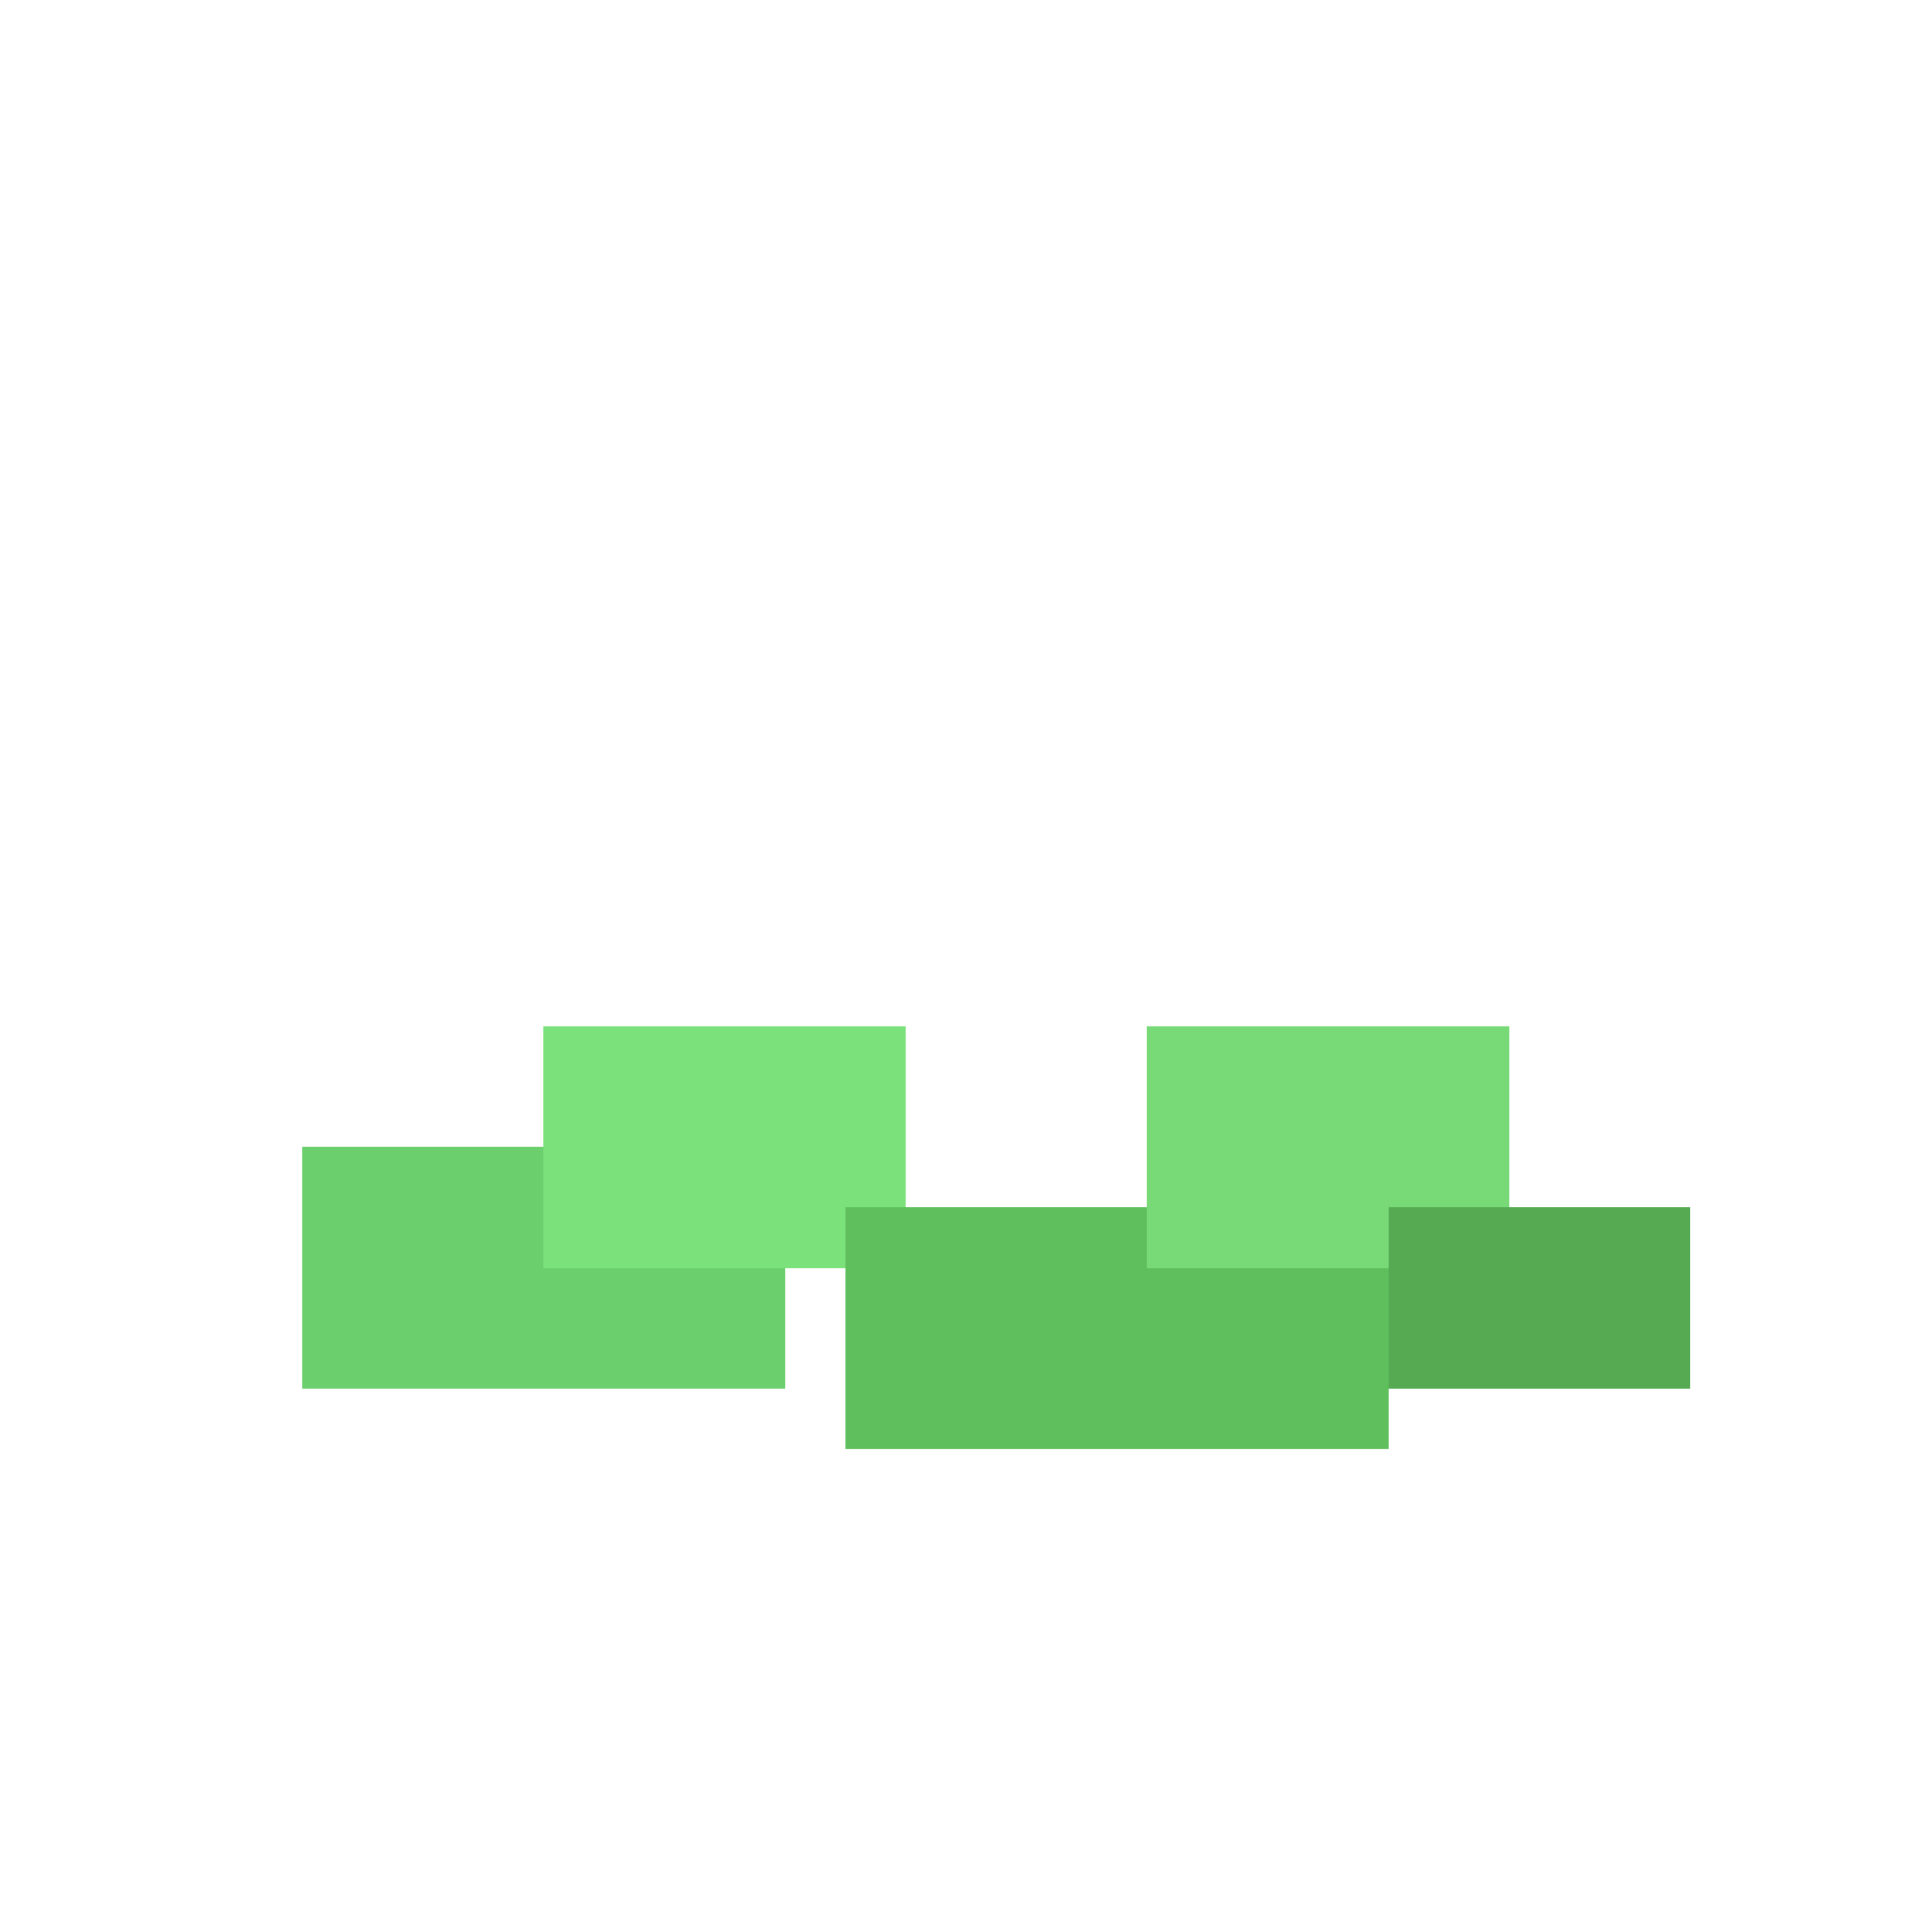
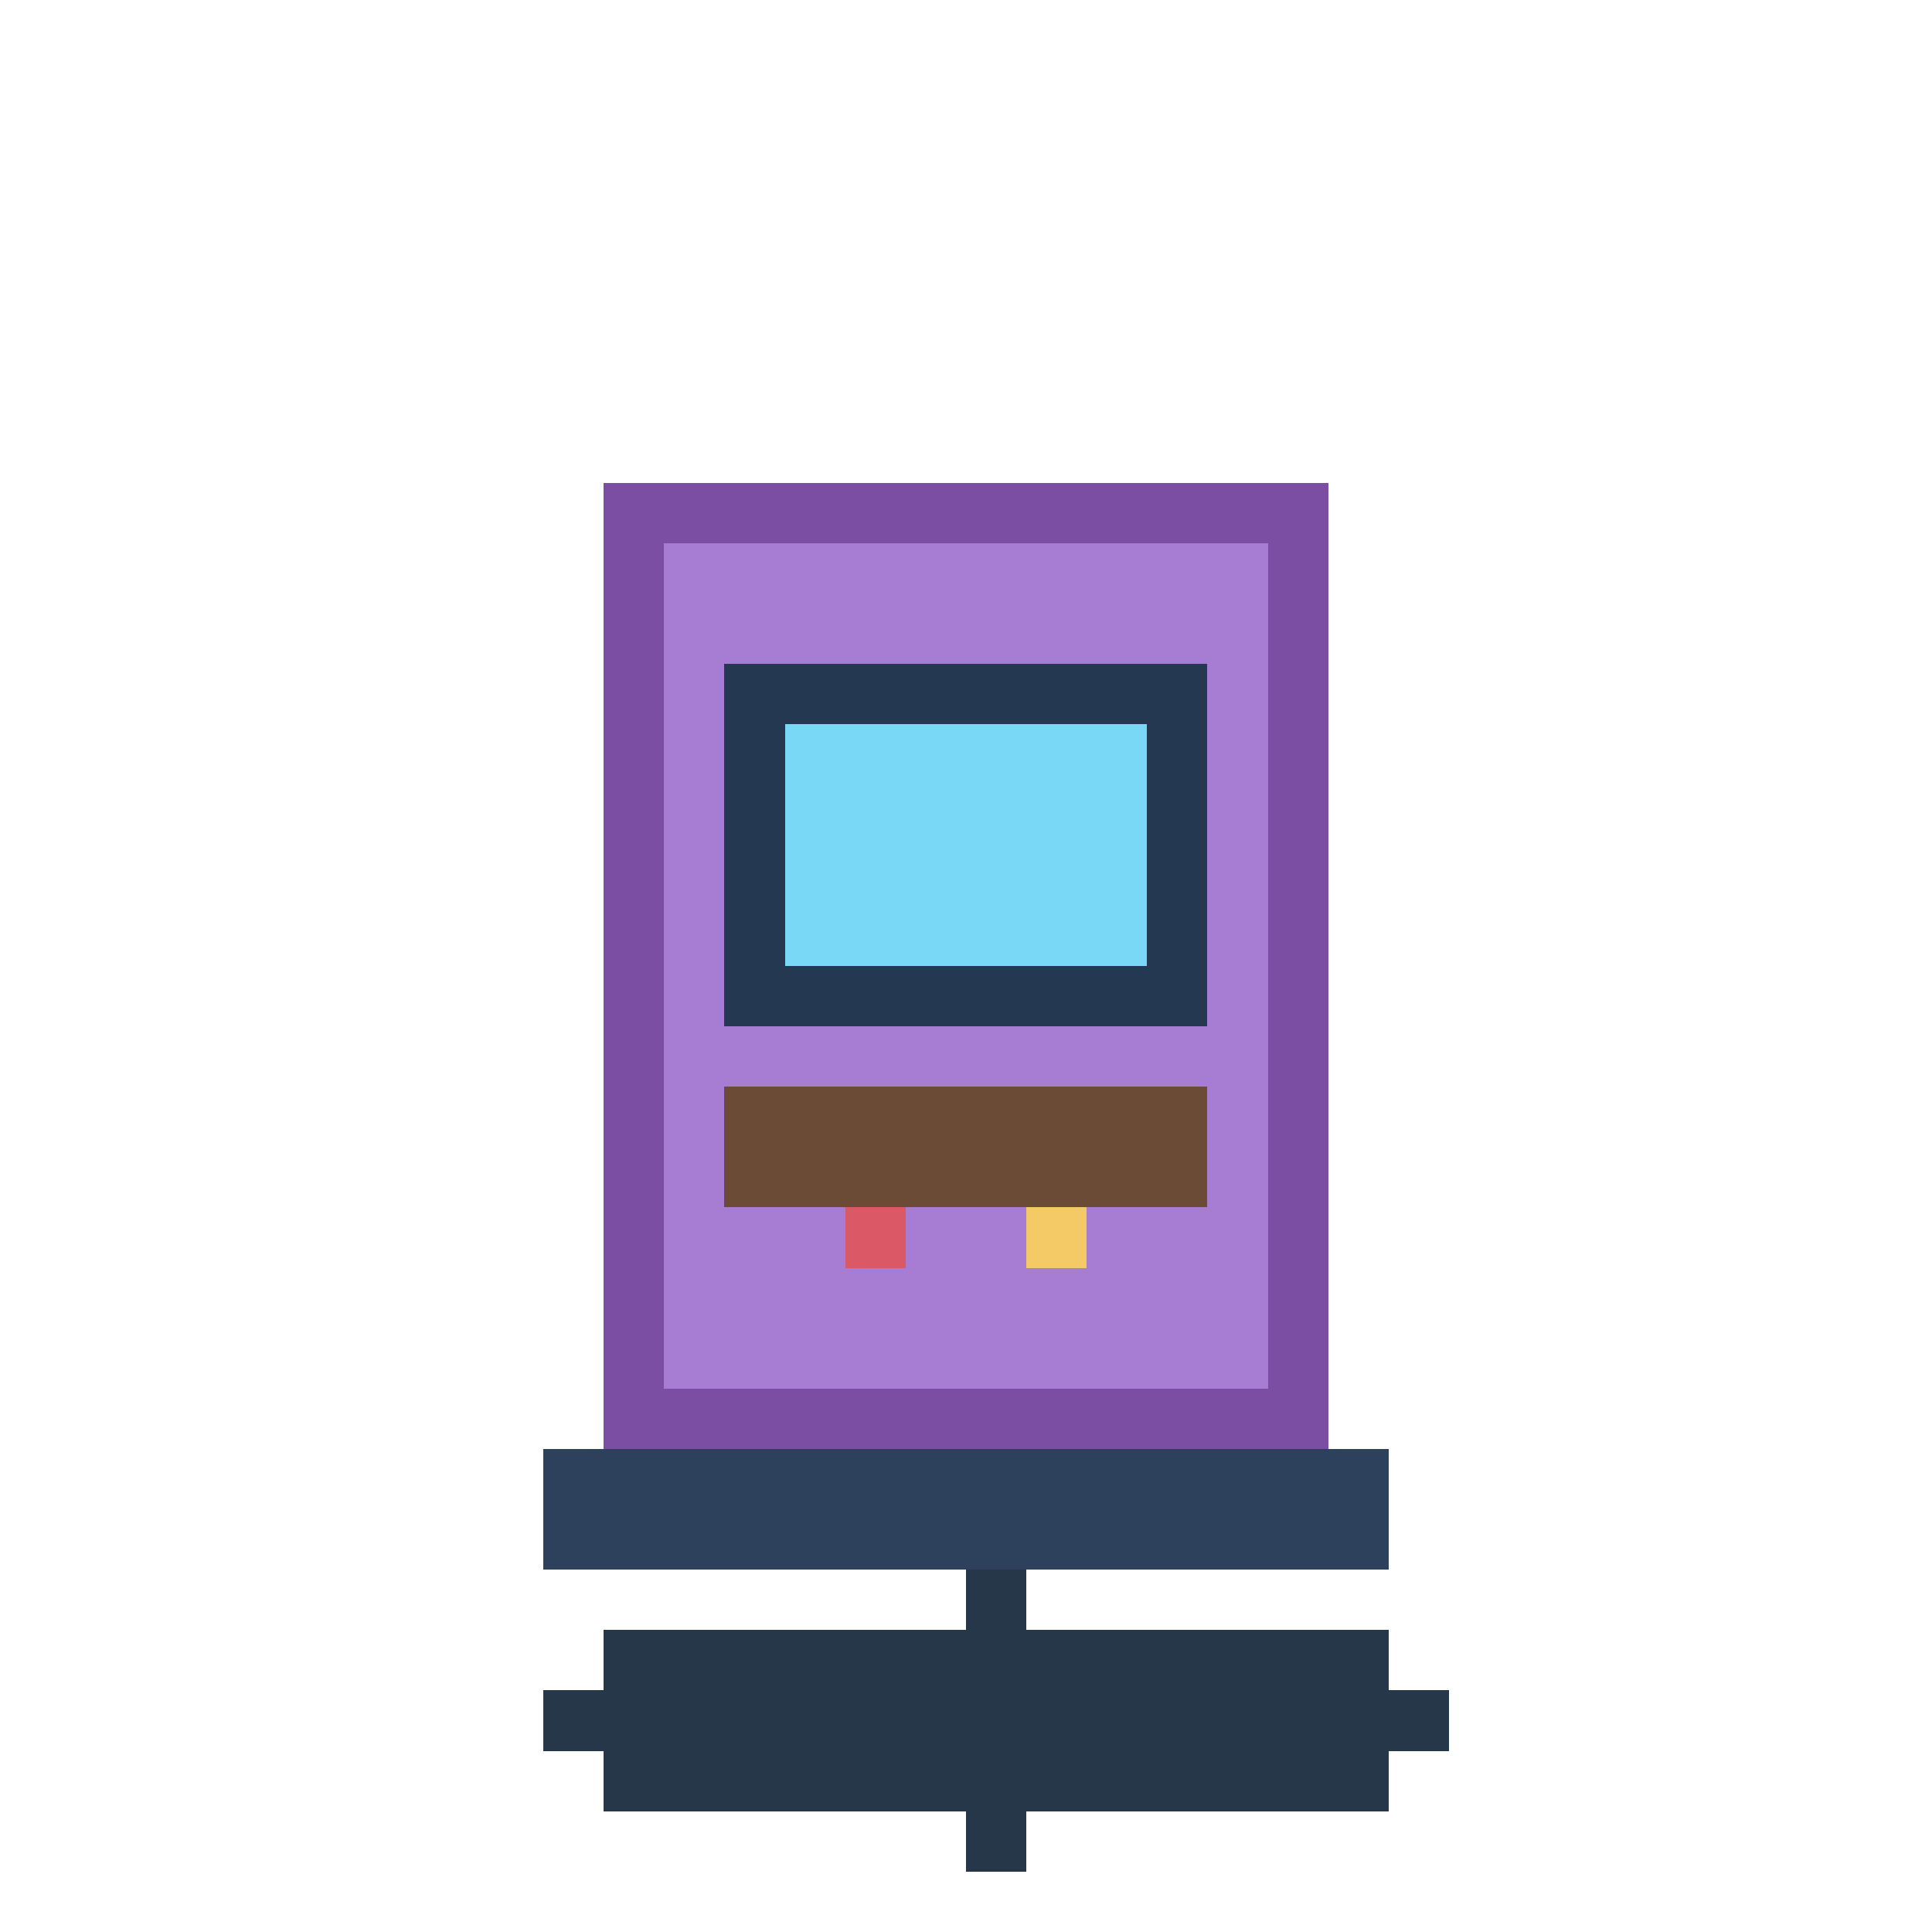
- <svg xmlns="http://www.w3.org/2000/svg" width="64" height="64" viewBox="0 0 64 64" shape-rendering="crispEdges">
-   <rect width="64" height="64" fill="none" />
-   <rect x="10" y="38" width="16" height="8" fill="#6ccf6d" />
-   <rect x="18" y="34" width="12" height="8" fill="#7be27b" />
-   <rect x="28" y="40" width="18" height="8" fill="#5fbf5d" />
-   <rect x="38" y="34" width="12" height="8" fill="#78da76" />
-   <rect x="46" y="40" width="10" height="6" fill="#55aa52" />
+ <svg xmlns="http://www.w3.org/2000/svg" width="32" height="32" viewBox="0 0 32 32" shape-rendering="crispEdges">
+   <rect x="10" y="8" width="1" height="1" fill="#7b4ea3" />
+   <rect x="11" y="8" width="1" height="1" fill="#7b4ea3" />
+   <rect x="12" y="8" width="1" height="1" fill="#7b4ea3" />
+   <rect x="13" y="8" width="1" height="1" fill="#7b4ea3" />
+   <rect x="14" y="8" width="1" height="1" fill="#7b4ea3" />
+   <rect x="15" y="8" width="1" height="1" fill="#7b4ea3" />
+   <rect x="16" y="8" width="1" height="1" fill="#7b4ea3" />
+   <rect x="17" y="8" width="1" height="1" fill="#7b4ea3" />
+   <rect x="18" y="8" width="1" height="1" fill="#7b4ea3" />
+   <rect x="19" y="8" width="1" height="1" fill="#7b4ea3" />
+   <rect x="20" y="8" width="1" height="1" fill="#7b4ea3" />
+   <rect x="21" y="8" width="1" height="1" fill="#7b4ea3" />
+   <rect x="10" y="9" width="1" height="1" fill="#7b4ea3" />
+   <rect x="11" y="9" width="1" height="1" fill="#a67dd2" />
+   <rect x="12" y="9" width="1" height="1" fill="#a67dd2" />
+   <rect x="13" y="9" width="1" height="1" fill="#a67dd2" />
+   <rect x="14" y="9" width="1" height="1" fill="#a67dd2" />
+   <rect x="15" y="9" width="1" height="1" fill="#a67dd2" />
+   <rect x="16" y="9" width="1" height="1" fill="#a67dd2" />
+   <rect x="17" y="9" width="1" height="1" fill="#a67dd2" />
+   <rect x="18" y="9" width="1" height="1" fill="#a67dd2" />
+   <rect x="19" y="9" width="1" height="1" fill="#a67dd2" />
+   <rect x="20" y="9" width="1" height="1" fill="#a67dd2" />
+   <rect x="21" y="9" width="1" height="1" fill="#7b4ea3" />
+   <rect x="10" y="10" width="1" height="1" fill="#7b4ea3" />
+   <rect x="11" y="10" width="1" height="1" fill="#a67dd2" />
+   <rect x="12" y="10" width="1" height="1" fill="#a67dd2" />
+   <rect x="13" y="10" width="1" height="1" fill="#a67dd2" />
+   <rect x="14" y="10" width="1" height="1" fill="#a67dd2" />
+   <rect x="15" y="10" width="1" height="1" fill="#a67dd2" />
+   <rect x="16" y="10" width="1" height="1" fill="#a67dd2" />
+   <rect x="17" y="10" width="1" height="1" fill="#a67dd2" />
+   <rect x="18" y="10" width="1" height="1" fill="#a67dd2" />
+   <rect x="19" y="10" width="1" height="1" fill="#a67dd2" />
+   <rect x="20" y="10" width="1" height="1" fill="#a67dd2" />
+   <rect x="21" y="10" width="1" height="1" fill="#7b4ea3" />
+   <rect x="10" y="11" width="1" height="1" fill="#7b4ea3" />
+   <rect x="11" y="11" width="1" height="1" fill="#a67dd2" />
+   <rect x="12" y="11" width="1" height="1" fill="#243852" />
+   <rect x="13" y="11" width="1" height="1" fill="#243852" />
+   <rect x="14" y="11" width="1" height="1" fill="#243852" />
+   <rect x="15" y="11" width="1" height="1" fill="#243852" />
+   <rect x="16" y="11" width="1" height="1" fill="#243852" />
+   <rect x="17" y="11" width="1" height="1" fill="#243852" />
+   <rect x="18" y="11" width="1" height="1" fill="#243852" />
+   <rect x="19" y="11" width="1" height="1" fill="#243852" />
+   <rect x="20" y="11" width="1" height="1" fill="#a67dd2" />
+   <rect x="21" y="11" width="1" height="1" fill="#7b4ea3" />
+   <rect x="10" y="12" width="1" height="1" fill="#7b4ea3" />
+   <rect x="11" y="12" width="1" height="1" fill="#a67dd2" />
+   <rect x="12" y="12" width="1" height="1" fill="#243852" />
+   <rect x="13" y="12" width="1" height="1" fill="#78d8f6" />
+   <rect x="14" y="12" width="1" height="1" fill="#78d8f6" />
+   <rect x="15" y="12" width="1" height="1" fill="#78d8f6" />
+   <rect x="16" y="12" width="1" height="1" fill="#78d8f6" />
+   <rect x="17" y="12" width="1" height="1" fill="#78d8f6" />
+   <rect x="18" y="12" width="1" height="1" fill="#78d8f6" />
+   <rect x="19" y="12" width="1" height="1" fill="#243852" />
+   <rect x="20" y="12" width="1" height="1" fill="#a67dd2" />
+   <rect x="21" y="12" width="1" height="1" fill="#7b4ea3" />
+   <rect x="10" y="13" width="1" height="1" fill="#7b4ea3" />
+   <rect x="11" y="13" width="1" height="1" fill="#a67dd2" />
+   <rect x="12" y="13" width="1" height="1" fill="#243852" />
+   <rect x="13" y="13" width="1" height="1" fill="#78d8f6" />
+   <rect x="14" y="13" width="1" height="1" fill="#78d8f6" />
+   <rect x="15" y="13" width="1" height="1" fill="#78d8f6" />
+   <rect x="16" y="13" width="1" height="1" fill="#78d8f6" />
+   <rect x="17" y="13" width="1" height="1" fill="#78d8f6" />
+   <rect x="18" y="13" width="1" height="1" fill="#78d8f6" />
+   <rect x="19" y="13" width="1" height="1" fill="#243852" />
+   <rect x="20" y="13" width="1" height="1" fill="#a67dd2" />
+   <rect x="21" y="13" width="1" height="1" fill="#7b4ea3" />
+   <rect x="10" y="14" width="1" height="1" fill="#7b4ea3" />
+   <rect x="11" y="14" width="1" height="1" fill="#a67dd2" />
+   <rect x="12" y="14" width="1" height="1" fill="#243852" />
+   <rect x="13" y="14" width="1" height="1" fill="#78d8f6" />
+   <rect x="14" y="14" width="1" height="1" fill="#78d8f6" />
+   <rect x="15" y="14" width="1" height="1" fill="#78d8f6" />
+   <rect x="16" y="14" width="1" height="1" fill="#78d8f6" />
+   <rect x="17" y="14" width="1" height="1" fill="#78d8f6" />
+   <rect x="18" y="14" width="1" height="1" fill="#78d8f6" />
+   <rect x="19" y="14" width="1" height="1" fill="#243852" />
+   <rect x="20" y="14" width="1" height="1" fill="#a67dd2" />
+   <rect x="21" y="14" width="1" height="1" fill="#7b4ea3" />
+   <rect x="10" y="15" width="1" height="1" fill="#7b4ea3" />
+   <rect x="11" y="15" width="1" height="1" fill="#a67dd2" />
+   <rect x="12" y="15" width="1" height="1" fill="#243852" />
+   <rect x="13" y="15" width="1" height="1" fill="#78d8f6" />
+   <rect x="14" y="15" width="1" height="1" fill="#78d8f6" />
+   <rect x="15" y="15" width="1" height="1" fill="#78d8f6" />
+   <rect x="16" y="15" width="1" height="1" fill="#78d8f6" />
+   <rect x="17" y="15" width="1" height="1" fill="#78d8f6" />
+   <rect x="18" y="15" width="1" height="1" fill="#78d8f6" />
+   <rect x="19" y="15" width="1" height="1" fill="#243852" />
+   <rect x="20" y="15" width="1" height="1" fill="#a67dd2" />
+   <rect x="21" y="15" width="1" height="1" fill="#7b4ea3" />
+   <rect x="10" y="16" width="1" height="1" fill="#7b4ea3" />
+   <rect x="11" y="16" width="1" height="1" fill="#a67dd2" />
+   <rect x="12" y="16" width="1" height="1" fill="#243852" />
+   <rect x="13" y="16" width="1" height="1" fill="#243852" />
+   <rect x="14" y="16" width="1" height="1" fill="#243852" />
+   <rect x="15" y="16" width="1" height="1" fill="#243852" />
+   <rect x="16" y="16" width="1" height="1" fill="#243852" />
+   <rect x="17" y="16" width="1" height="1" fill="#243852" />
+   <rect x="18" y="16" width="1" height="1" fill="#243852" />
+   <rect x="19" y="16" width="1" height="1" fill="#243852" />
+   <rect x="20" y="16" width="1" height="1" fill="#a67dd2" />
+   <rect x="21" y="16" width="1" height="1" fill="#7b4ea3" />
+   <rect x="10" y="17" width="1" height="1" fill="#7b4ea3" />
+   <rect x="11" y="17" width="1" height="1" fill="#a67dd2" />
+   <rect x="12" y="17" width="1" height="1" fill="#a67dd2" />
+   <rect x="13" y="17" width="1" height="1" fill="#a67dd2" />
+   <rect x="14" y="17" width="1" height="1" fill="#a67dd2" />
+   <rect x="15" y="17" width="1" height="1" fill="#a67dd2" />
+   <rect x="16" y="17" width="1" height="1" fill="#a67dd2" />
+   <rect x="17" y="17" width="1" height="1" fill="#a67dd2" />
+   <rect x="18" y="17" width="1" height="1" fill="#a67dd2" />
+   <rect x="19" y="17" width="1" height="1" fill="#a67dd2" />
+   <rect x="20" y="17" width="1" height="1" fill="#a67dd2" />
+   <rect x="21" y="17" width="1" height="1" fill="#7b4ea3" />
+   <rect x="10" y="18" width="1" height="1" fill="#7b4ea3" />
+   <rect x="11" y="18" width="1" height="1" fill="#a67dd2" />
+   <rect x="12" y="18" width="1" height="1" fill="#6b4b36" />
+   <rect x="13" y="18" width="1" height="1" fill="#6b4b36" />
+   <rect x="14" y="18" width="1" height="1" fill="#6b4b36" />
+   <rect x="15" y="18" width="1" height="1" fill="#6b4b36" />
+   <rect x="16" y="18" width="1" height="1" fill="#6b4b36" />
+   <rect x="17" y="18" width="1" height="1" fill="#6b4b36" />
+   <rect x="18" y="18" width="1" height="1" fill="#6b4b36" />
+   <rect x="19" y="18" width="1" height="1" fill="#6b4b36" />
+   <rect x="20" y="18" width="1" height="1" fill="#a67dd2" />
+   <rect x="21" y="18" width="1" height="1" fill="#7b4ea3" />
+   <rect x="10" y="19" width="1" height="1" fill="#7b4ea3" />
+   <rect x="11" y="19" width="1" height="1" fill="#a67dd2" />
+   <rect x="12" y="19" width="1" height="1" fill="#6b4b36" />
+   <rect x="13" y="19" width="1" height="1" fill="#6b4b36" />
+   <rect x="14" y="19" width="1" height="1" fill="#6b4b36" />
+   <rect x="15" y="19" width="1" height="1" fill="#6b4b36" />
+   <rect x="16" y="19" width="1" height="1" fill="#6b4b36" />
+   <rect x="17" y="19" width="1" height="1" fill="#6b4b36" />
+   <rect x="18" y="19" width="1" height="1" fill="#6b4b36" />
+   <rect x="19" y="19" width="1" height="1" fill="#6b4b36" />
+   <rect x="20" y="19" width="1" height="1" fill="#a67dd2" />
+   <rect x="21" y="19" width="1" height="1" fill="#7b4ea3" />
+   <rect x="10" y="20" width="1" height="1" fill="#7b4ea3" />
+   <rect x="11" y="20" width="1" height="1" fill="#a67dd2" />
+   <rect x="12" y="20" width="1" height="1" fill="#a67dd2" />
+   <rect x="13" y="20" width="1" height="1" fill="#a67dd2" />
+   <rect x="14" y="20" width="1" height="1" fill="#db5967" />
+   <rect x="15" y="20" width="1" height="1" fill="#a67dd2" />
+   <rect x="16" y="20" width="1" height="1" fill="#a67dd2" />
+   <rect x="17" y="20" width="1" height="1" fill="#f4ca67" />
+   <rect x="18" y="20" width="1" height="1" fill="#a67dd2" />
+   <rect x="19" y="20" width="1" height="1" fill="#a67dd2" />
+   <rect x="20" y="20" width="1" height="1" fill="#a67dd2" />
+   <rect x="21" y="20" width="1" height="1" fill="#7b4ea3" />
+   <rect x="10" y="21" width="1" height="1" fill="#7b4ea3" />
+   <rect x="11" y="21" width="1" height="1" fill="#a67dd2" />
+   <rect x="12" y="21" width="1" height="1" fill="#a67dd2" />
+   <rect x="13" y="21" width="1" height="1" fill="#a67dd2" />
+   <rect x="14" y="21" width="1" height="1" fill="#a67dd2" />
+   <rect x="15" y="21" width="1" height="1" fill="#a67dd2" />
+   <rect x="16" y="21" width="1" height="1" fill="#a67dd2" />
+   <rect x="17" y="21" width="1" height="1" fill="#a67dd2" />
+   <rect x="18" y="21" width="1" height="1" fill="#a67dd2" />
+   <rect x="19" y="21" width="1" height="1" fill="#a67dd2" />
+   <rect x="20" y="21" width="1" height="1" fill="#a67dd2" />
+   <rect x="21" y="21" width="1" height="1" fill="#7b4ea3" />
+   <rect x="10" y="22" width="1" height="1" fill="#7b4ea3" />
+   <rect x="11" y="22" width="1" height="1" fill="#a67dd2" />
+   <rect x="12" y="22" width="1" height="1" fill="#a67dd2" />
+   <rect x="13" y="22" width="1" height="1" fill="#a67dd2" />
+   <rect x="14" y="22" width="1" height="1" fill="#a67dd2" />
+   <rect x="15" y="22" width="1" height="1" fill="#a67dd2" />
+   <rect x="16" y="22" width="1" height="1" fill="#a67dd2" />
+   <rect x="17" y="22" width="1" height="1" fill="#a67dd2" />
+   <rect x="18" y="22" width="1" height="1" fill="#a67dd2" />
+   <rect x="19" y="22" width="1" height="1" fill="#a67dd2" />
+   <rect x="20" y="22" width="1" height="1" fill="#a67dd2" />
+   <rect x="21" y="22" width="1" height="1" fill="#7b4ea3" />
+   <rect x="10" y="23" width="1" height="1" fill="#7b4ea3" />
+   <rect x="11" y="23" width="1" height="1" fill="#7b4ea3" />
+   <rect x="12" y="23" width="1" height="1" fill="#7b4ea3" />
+   <rect x="13" y="23" width="1" height="1" fill="#7b4ea3" />
+   <rect x="14" y="23" width="1" height="1" fill="#7b4ea3" />
+   <rect x="15" y="23" width="1" height="1" fill="#7b4ea3" />
+   <rect x="16" y="23" width="1" height="1" fill="#7b4ea3" />
+   <rect x="17" y="23" width="1" height="1" fill="#7b4ea3" />
+   <rect x="18" y="23" width="1" height="1" fill="#7b4ea3" />
+   <rect x="19" y="23" width="1" height="1" fill="#7b4ea3" />
+   <rect x="20" y="23" width="1" height="1" fill="#7b4ea3" />
+   <rect x="21" y="23" width="1" height="1" fill="#7b4ea3" />
+   <rect x="9" y="24" width="1" height="1" fill="#2d405c" />
+   <rect x="10" y="24" width="1" height="1" fill="#2d405c" />
+   <rect x="11" y="24" width="1" height="1" fill="#2d405c" />
+   <rect x="12" y="24" width="1" height="1" fill="#2d405c" />
+   <rect x="13" y="24" width="1" height="1" fill="#2d405c" />
+   <rect x="14" y="24" width="1" height="1" fill="#2d405c" />
+   <rect x="15" y="24" width="1" height="1" fill="#2d405c" />
+   <rect x="16" y="24" width="1" height="1" fill="#2d405c" />
+   <rect x="17" y="24" width="1" height="1" fill="#2d405c" />
+   <rect x="18" y="24" width="1" height="1" fill="#2d405c" />
+   <rect x="19" y="24" width="1" height="1" fill="#2d405c" />
+   <rect x="20" y="24" width="1" height="1" fill="#2d405c" />
+   <rect x="21" y="24" width="1" height="1" fill="#2d405c" />
+   <rect x="22" y="24" width="1" height="1" fill="#2d405c" />
+   <rect x="9" y="25" width="1" height="1" fill="#2d405c" />
+   <rect x="10" y="25" width="1" height="1" fill="#2d405c" />
+   <rect x="11" y="25" width="1" height="1" fill="#2d405c" />
+   <rect x="12" y="25" width="1" height="1" fill="#2d405c" />
+   <rect x="13" y="25" width="1" height="1" fill="#2d405c" />
+   <rect x="14" y="25" width="1" height="1" fill="#2d405c" />
+   <rect x="15" y="25" width="1" height="1" fill="#2d405c" />
+   <rect x="16" y="25" width="1" height="1" fill="#2d405c" />
+   <rect x="17" y="25" width="1" height="1" fill="#2d405c" />
+   <rect x="18" y="25" width="1" height="1" fill="#2d405c" />
+   <rect x="19" y="25" width="1" height="1" fill="#2d405c" />
+   <rect x="20" y="25" width="1" height="1" fill="#2d405c" />
+   <rect x="21" y="25" width="1" height="1" fill="#2d405c" />
+   <rect x="22" y="25" width="1" height="1" fill="#2d405c" />
+   <rect x="16" y="26" width="1" height="1" fill="#27374a" />
+   <rect x="10" y="27" width="1" height="1" fill="#27374a" />
+   <rect x="11" y="27" width="1" height="1" fill="#27374a" />
+   <rect x="12" y="27" width="1" height="1" fill="#27374a" />
+   <rect x="13" y="27" width="1" height="1" fill="#27374a" />
+   <rect x="14" y="27" width="1" height="1" fill="#27374a" />
+   <rect x="15" y="27" width="1" height="1" fill="#27374a" />
+   <rect x="16" y="27" width="1" height="1" fill="#27374a" />
+   <rect x="17" y="27" width="1" height="1" fill="#27374a" />
+   <rect x="18" y="27" width="1" height="1" fill="#27374a" />
+   <rect x="19" y="27" width="1" height="1" fill="#27374a" />
+   <rect x="20" y="27" width="1" height="1" fill="#27374a" />
+   <rect x="21" y="27" width="1" height="1" fill="#27374a" />
+   <rect x="22" y="27" width="1" height="1" fill="#27374a" />
+   <rect x="9" y="28" width="1" height="1" fill="#27374a" />
+   <rect x="10" y="28" width="1" height="1" fill="#27374a" />
+   <rect x="11" y="28" width="1" height="1" fill="#27374a" />
+   <rect x="12" y="28" width="1" height="1" fill="#27374a" />
+   <rect x="13" y="28" width="1" height="1" fill="#27374a" />
+   <rect x="14" y="28" width="1" height="1" fill="#27374a" />
+   <rect x="15" y="28" width="1" height="1" fill="#27374a" />
+   <rect x="16" y="28" width="1" height="1" fill="#27374a" />
+   <rect x="17" y="28" width="1" height="1" fill="#27374a" />
+   <rect x="18" y="28" width="1" height="1" fill="#27374a" />
+   <rect x="19" y="28" width="1" height="1" fill="#27374a" />
+   <rect x="20" y="28" width="1" height="1" fill="#27374a" />
+   <rect x="21" y="28" width="1" height="1" fill="#27374a" />
+   <rect x="22" y="28" width="1" height="1" fill="#27374a" />
+   <rect x="23" y="28" width="1" height="1" fill="#27374a" />
+   <rect x="10" y="29" width="1" height="1" fill="#27374a" />
+   <rect x="11" y="29" width="1" height="1" fill="#27374a" />
+   <rect x="12" y="29" width="1" height="1" fill="#27374a" />
+   <rect x="13" y="29" width="1" height="1" fill="#27374a" />
+   <rect x="14" y="29" width="1" height="1" fill="#27374a" />
+   <rect x="15" y="29" width="1" height="1" fill="#27374a" />
+   <rect x="16" y="29" width="1" height="1" fill="#27374a" />
+   <rect x="17" y="29" width="1" height="1" fill="#27374a" />
+   <rect x="18" y="29" width="1" height="1" fill="#27374a" />
+   <rect x="19" y="29" width="1" height="1" fill="#27374a" />
+   <rect x="20" y="29" width="1" height="1" fill="#27374a" />
+   <rect x="21" y="29" width="1" height="1" fill="#27374a" />
+   <rect x="22" y="29" width="1" height="1" fill="#27374a" />
+   <rect x="16" y="30" width="1" height="1" fill="#27374a" />
</svg>
